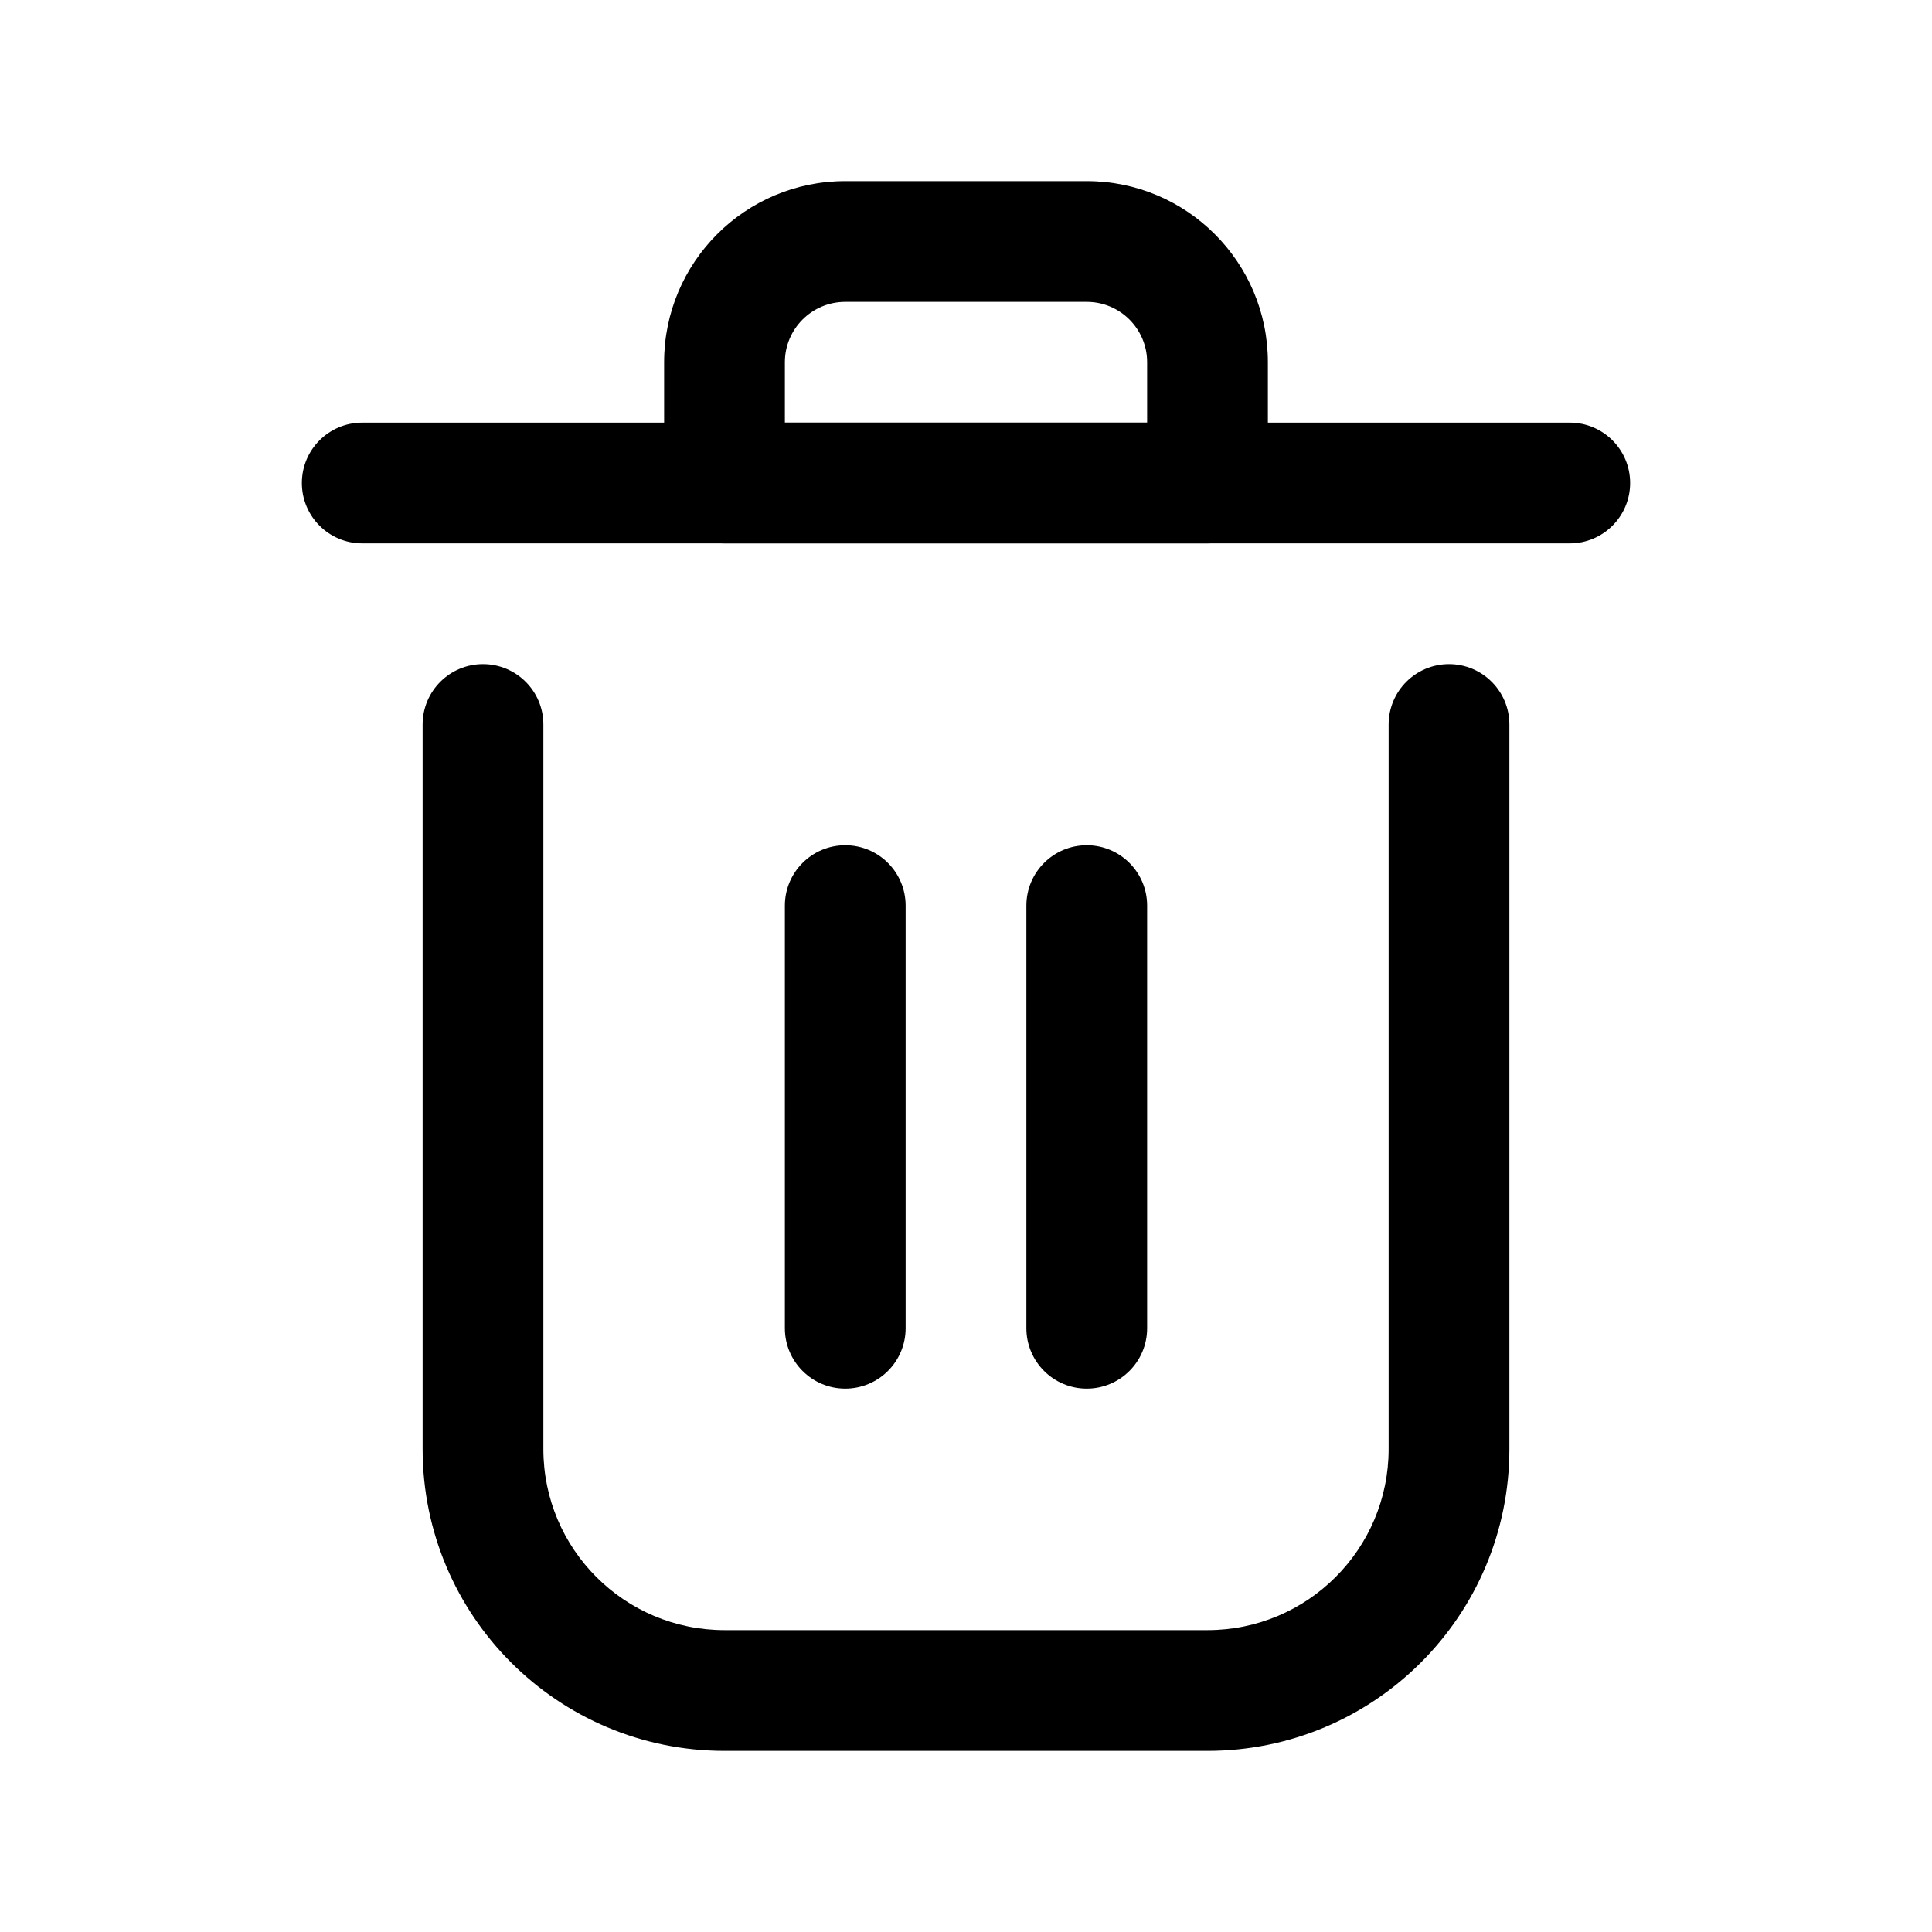
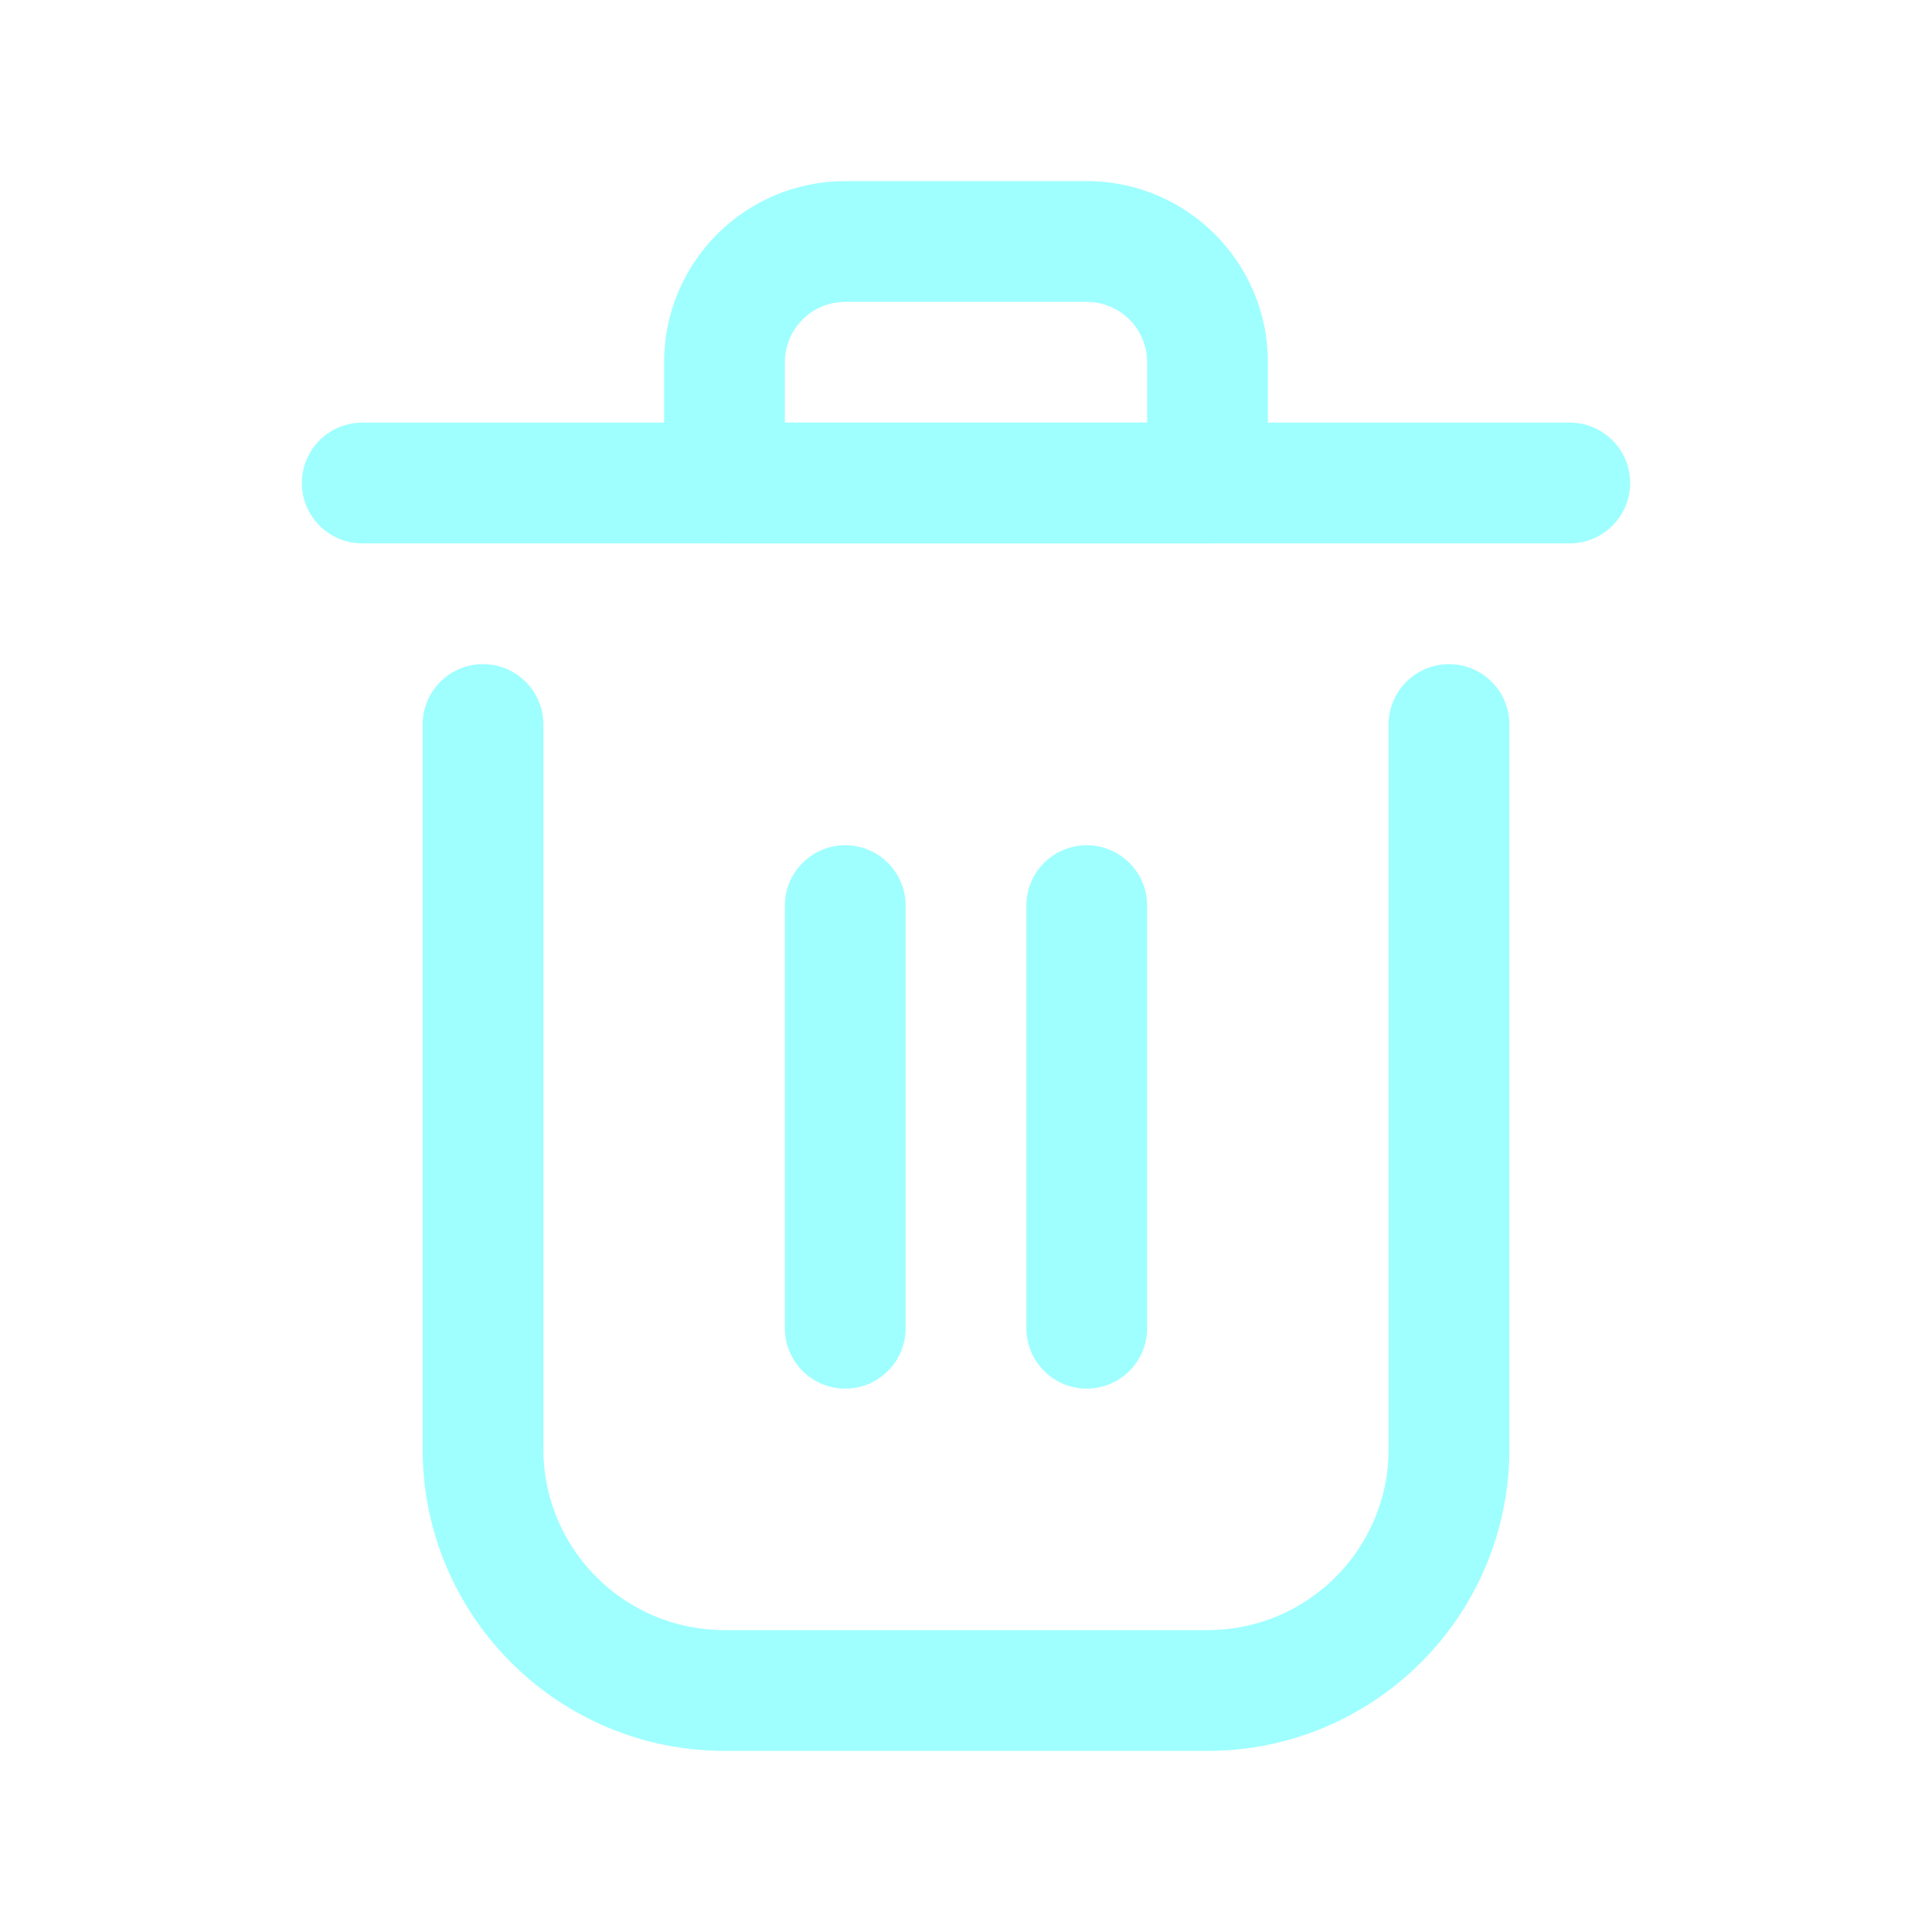
<svg xmlns="http://www.w3.org/2000/svg" viewBox="0 0 32 32">
  <defs>
-     <style>.cls-1{fill:none;}</style>
+     <style>.cls-1{fill: none}</style>
  </defs>
-   <g data-name="Layer 2" id="Layer_2">
+   <g data-name="Layer 2" id="Layer_2" fill="#9fffff">
    <path d="M20,29H12a5,5,0,0,1-5-5V12a1,1,0,0,1,2,0V24a3,3,0,0,0,3,3h8a3,3,0,0,0,3-3V12a1,1,0,0,1,2,0V24A5,5,0,0,1,20,29Z" />
    <path d="M26,9H6A1,1,0,0,1,6,7H26a1,1,0,0,1,0,2Z" />
    <path d="M20,9H12a1,1,0,0,1-1-1V6a3,3,0,0,1,3-3h4a3,3,0,0,1,3,3V8A1,1,0,0,1,20,9ZM13,7h6V6a1,1,0,0,0-1-1H14a1,1,0,0,0-1,1Z" />
    <path d="M14,23a1,1,0,0,1-1-1V15a1,1,0,0,1,2,0v7A1,1,0,0,1,14,23Z" />
    <path d="M18,23a1,1,0,0,1-1-1V15a1,1,0,0,1,2,0v7A1,1,0,0,1,18,23Z" />
  </g>
  <g id="frame">
    <rect class="cls-1" height="32" width="32" />
  </g>
</svg>
